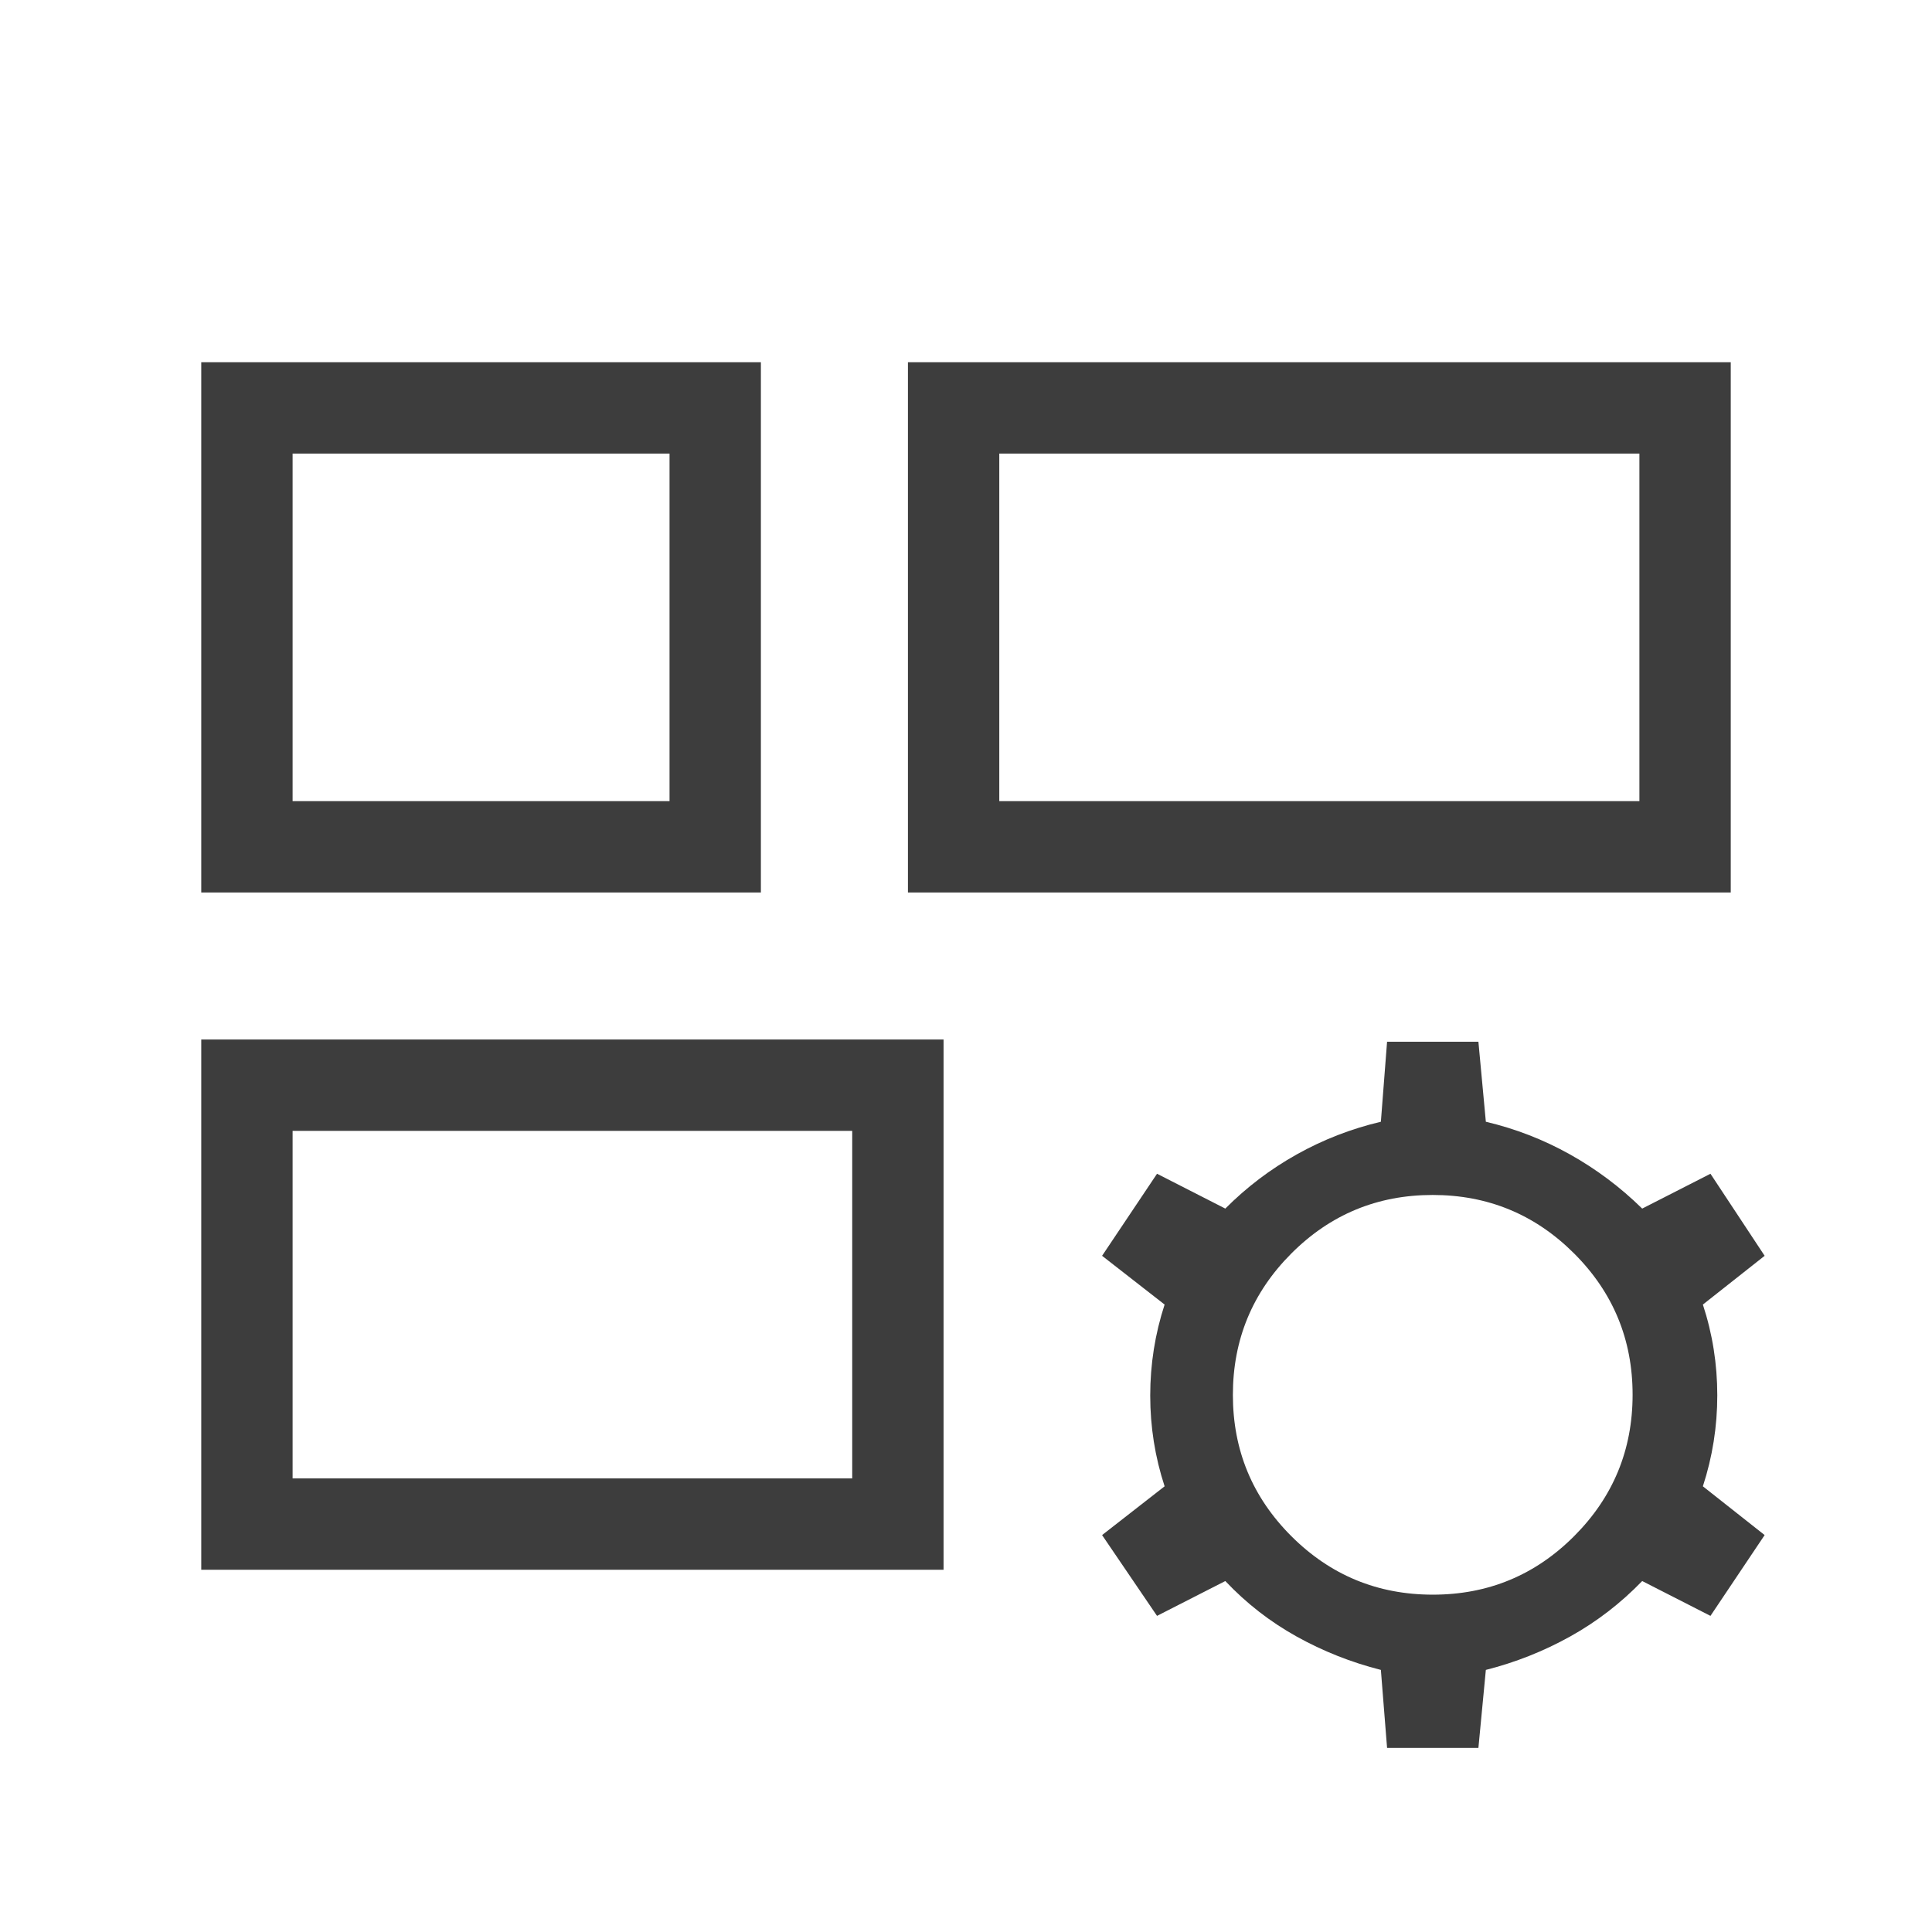
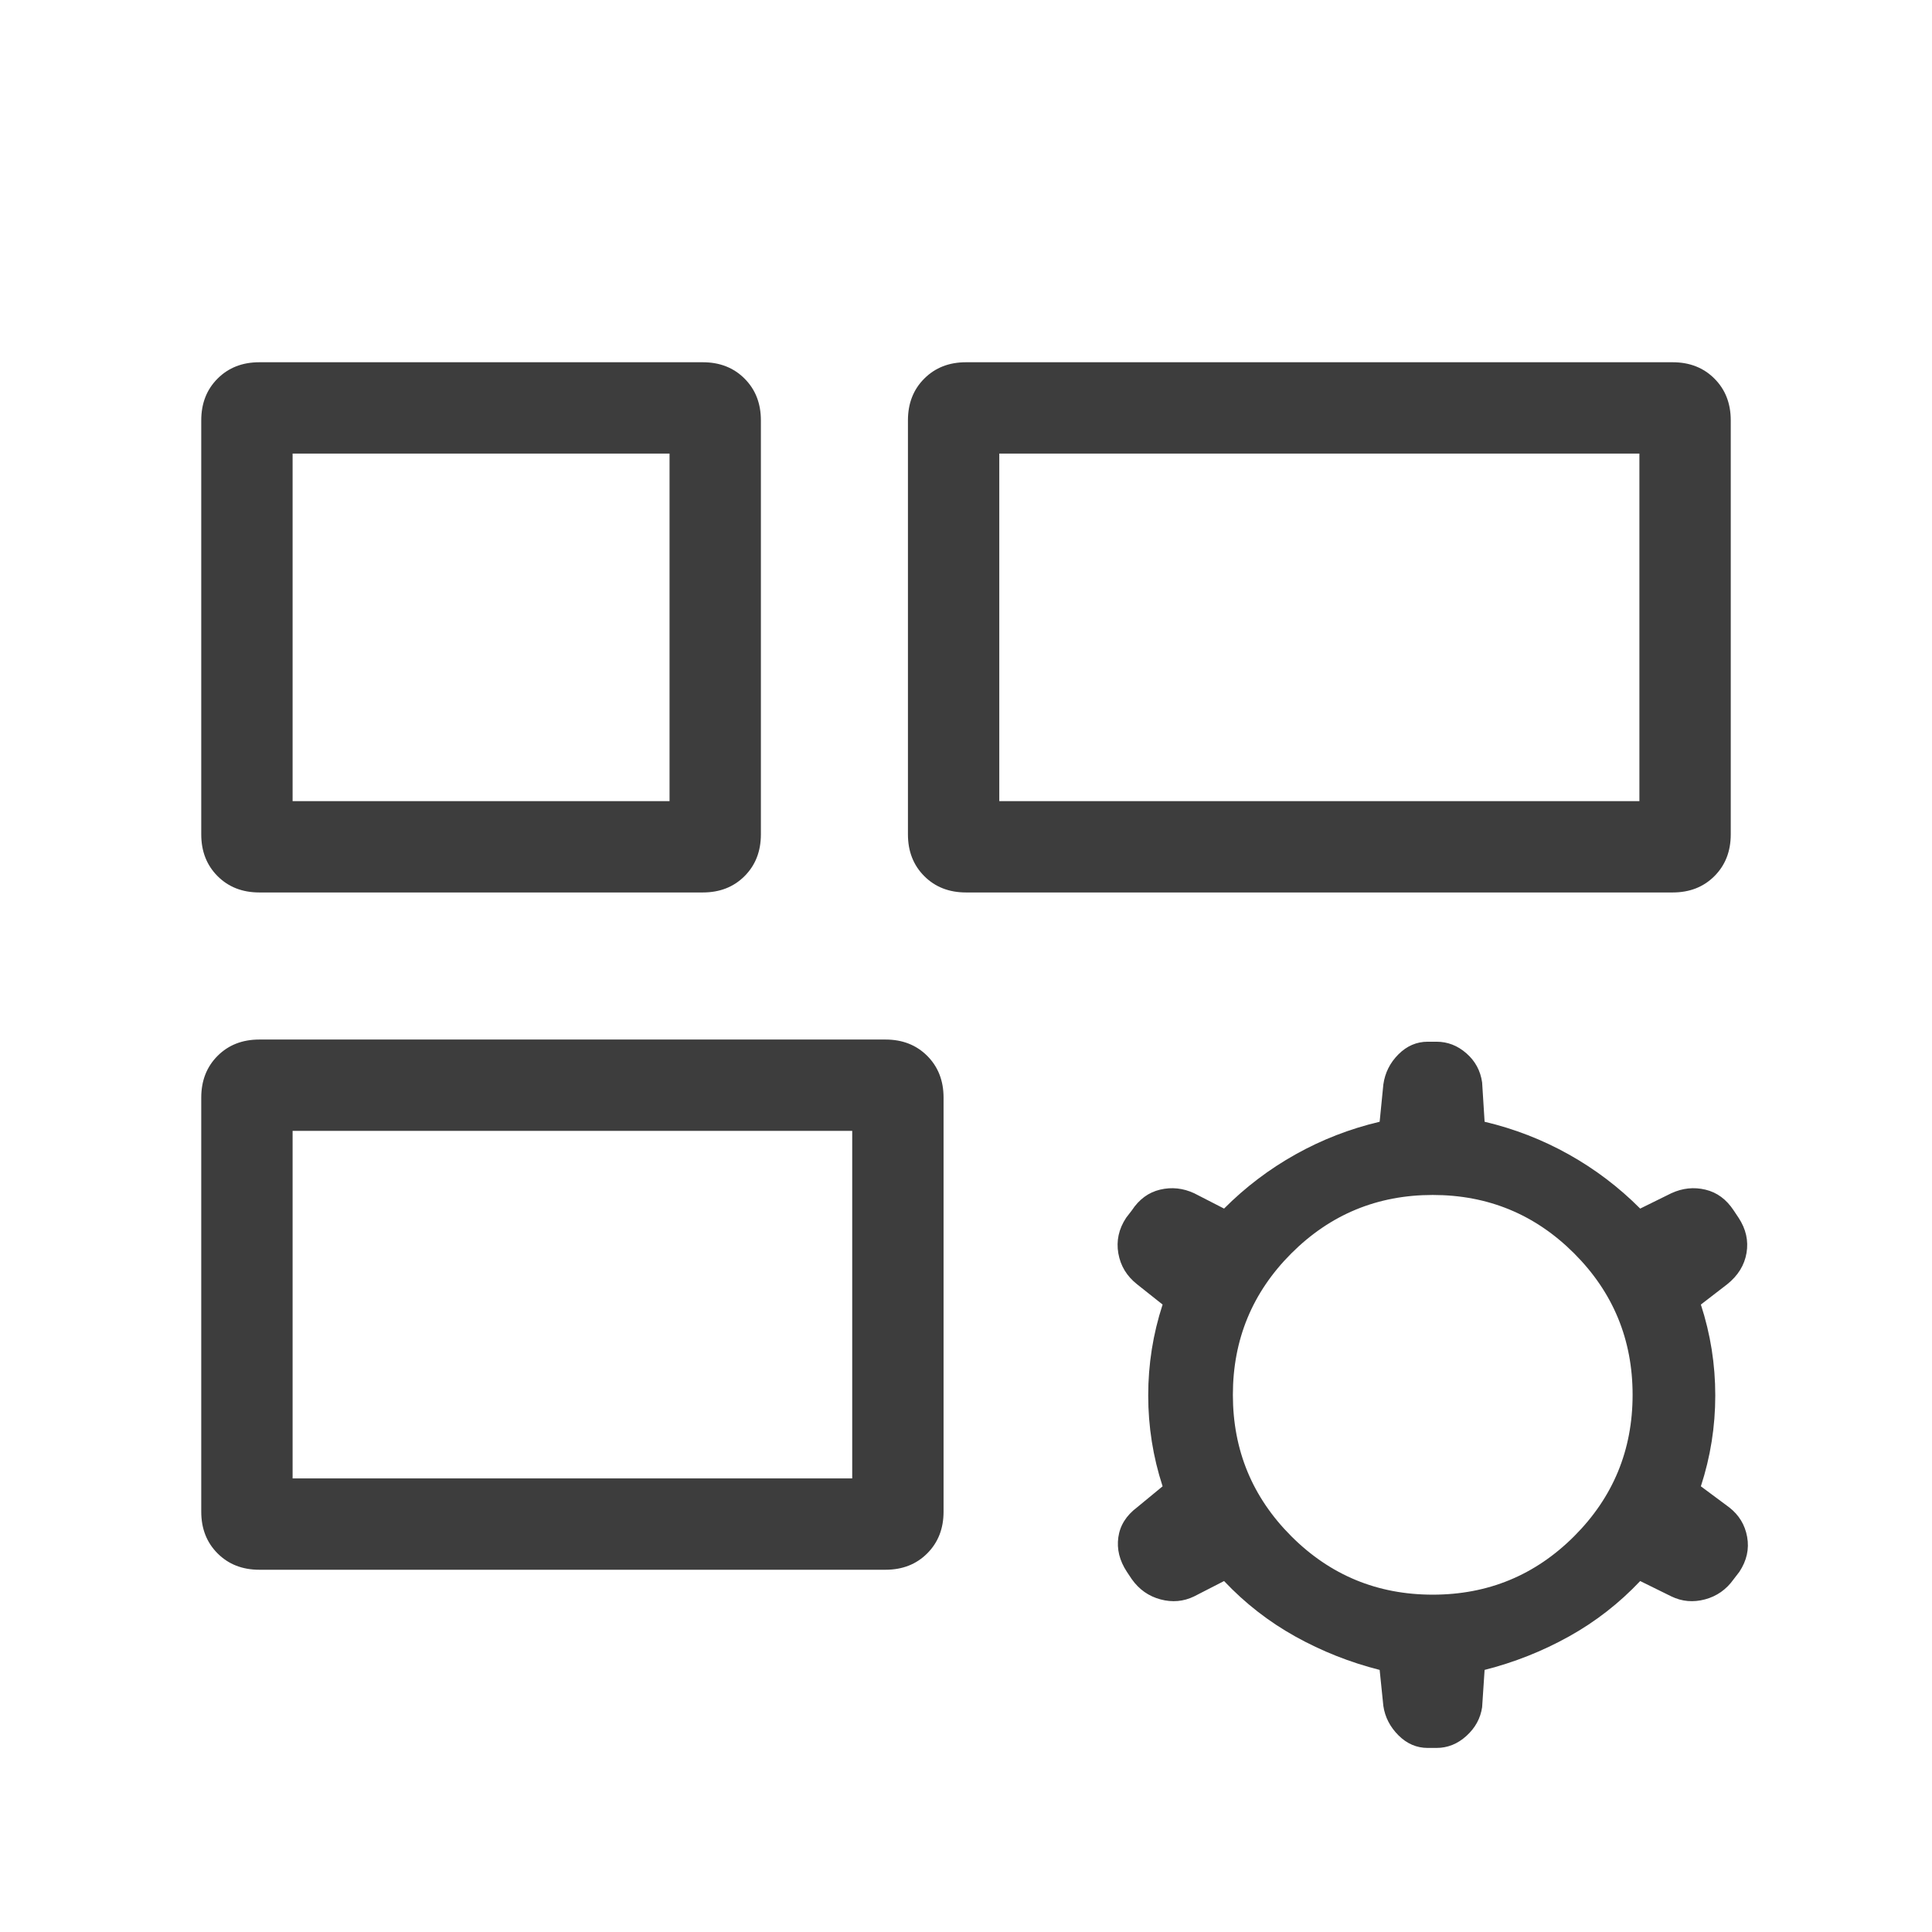
<svg xmlns="http://www.w3.org/2000/svg" height="48" viewBox="0 -960 960 960" width="48">
-   <path fill="#3D3D3D" d="M451.15-516.54V-780H860v263.46H451.15ZM100-180v-263.46h368.85V-180H100Zm0-336.54V-780h278.08v263.46H100Zm396.54-45.38h318.07v-172.69H496.54v172.69ZM145.39-225.39h278.07v-172.69H145.39v172.69Zm0-336.53h187.3v-172.69h-187.3v172.69Zm351.15 0Zm-73.08 163.84Zm-90.77-163.84ZM689.23-91.46l-3.08-38.77q-22.15-5.62-41.92-16.62-19.77-11-35.38-27.54l-33.93 17.31-27.3-40.15 31.07-24.23q-7.15-21.8-7.15-45.09 0-23.3 7.15-45.22L547.62-336l27.3-40.77 33.93 17.31q15.84-15.92 35.5-26.92 19.65-11 41.8-16.23l3.08-39.77h45.38l3.7 39.77q22.15 5.23 41.8 16.23 19.66 11 35.89 26.92l33.92-17.31L876.84-336l-30.69 24.23q7.16 21.79 7.16 45.09 0 23.29-7.16 45.22l30.69 24.23-26.92 40.15L816-174.39q-16 16.54-35.77 27.54-19.77 11-41.92 16.62l-3.7 38.77h-45.38Zm92.96-105.25q29.04-29.08 29.04-70.26 0-41.18-29.09-70.22t-70.27-29.04q-41.18 0-70.22 29.09t-29.04 70.27q0 41.18 29.09 70.22 29.09 29.03 70.27 29.03 41.18 0 70.22-29.09Z" />
+   <path fill="#3D3D3D" d="M451.15-545.39v-205.76q0-12.62 8.12-20.73Q467.38-780 480-780h351.15q12.62 0 20.73 8.12 8.12 8.11 8.12 20.73v205.76q0 12.62-8.12 20.74-8.11 8.11-20.73 8.11H480q-12.62 0-20.73-8.11-8.12-8.12-8.12-20.74ZM100-208.85v-205.76q0-12.62 8.12-20.74 8.11-8.11 20.73-8.11H440q12.62 0 20.73 8.11 8.12 8.12 8.12 20.74v205.76q0 12.62-8.12 20.73Q452.62-180 440-180H128.85q-12.62 0-20.73-8.12-8.12-8.11-8.12-20.73Zm0-336.54v-205.76q0-12.62 8.12-20.73 8.11-8.12 20.73-8.12h220.38q12.62 0 20.73 8.12 8.12 8.11 8.12 20.73v205.76q0 12.62-8.12 20.74-8.11 8.11-20.73 8.11H128.85q-12.62 0-20.73-8.11-8.12-8.12-8.12-20.74Zm396.54-16.53h318.07v-172.69H496.54v172.69ZM145.39-225.39h278.07v-172.69H145.39v172.69Zm0-336.53h187.3v-172.69h-187.3v172.69Zm351.15 0Zm-73.08 163.84Zm-90.77-163.84Zm275.54 387.53-14.85 7.62q-7.92 3.85-16.73 1.5-8.8-2.35-14.27-10.04l-2.46-3.69q-5.46-8.31-4.23-17.12 1.23-8.8 9.31-14.88l12.69-10.46q-7.15-21.93-7.15-45.16 0-23.23 7.15-45.15L565-321.85q-7.69-6.07-9.31-15.38-1.61-9.31 3.85-17.62l2.84-3.69q5.47-8.31 14.08-10.34 8.62-2.04 16.92 1.8l14.85 7.62q15.85-15.92 35.5-26.92 19.65-11 41.81-16.23l1.84-18.54q1.23-8.7 7.5-14.96 6.27-6.27 14.58-6.27h4.31q8.31 0 14.88 5.77 6.58 5.76 7.81 14.46l1.23 19.54q22.15 5.23 41.81 16.23 19.65 11 35.5 26.92l15.46-7.62q8.31-3.84 16.92-1.8 8.62 2.03 14.08 10.34l2.46 3.69q5.46 8.31 3.92 17.43-1.54 9.11-9.61 15.57l-13.08 10.08q7.16 21.92 7.16 45.15 0 23.23-7.16 45.16L859.23-211q7.31 5.69 8.92 14.69 1.62 9-3.85 17.31l-2.84 3.69q-5.46 7.69-14.27 10.04-8.81 2.35-16.73-1.5L815-174.39q-15.62 16.54-35.39 27.54-19.77 11-41.92 16.62l-1.23 18.54q-1.23 8.3-7.81 14.26-6.57 5.97-14.88 5.97h-4.31q-8.31 0-14.58-6.27t-7.5-14.58l-1.84-17.92q-22.16-5.62-41.93-16.62-19.76-11-35.38-27.54Zm173.96-22.26q29.04-29.04 29.04-70.27t-29.04-70.27q-29.04-29.04-70.27-29.04t-70.27 29.04q-29.04 29.04-29.04 70.27t29.04 70.27q29.04 29.03 70.27 29.03t70.27-29.03Z" />
</svg>
